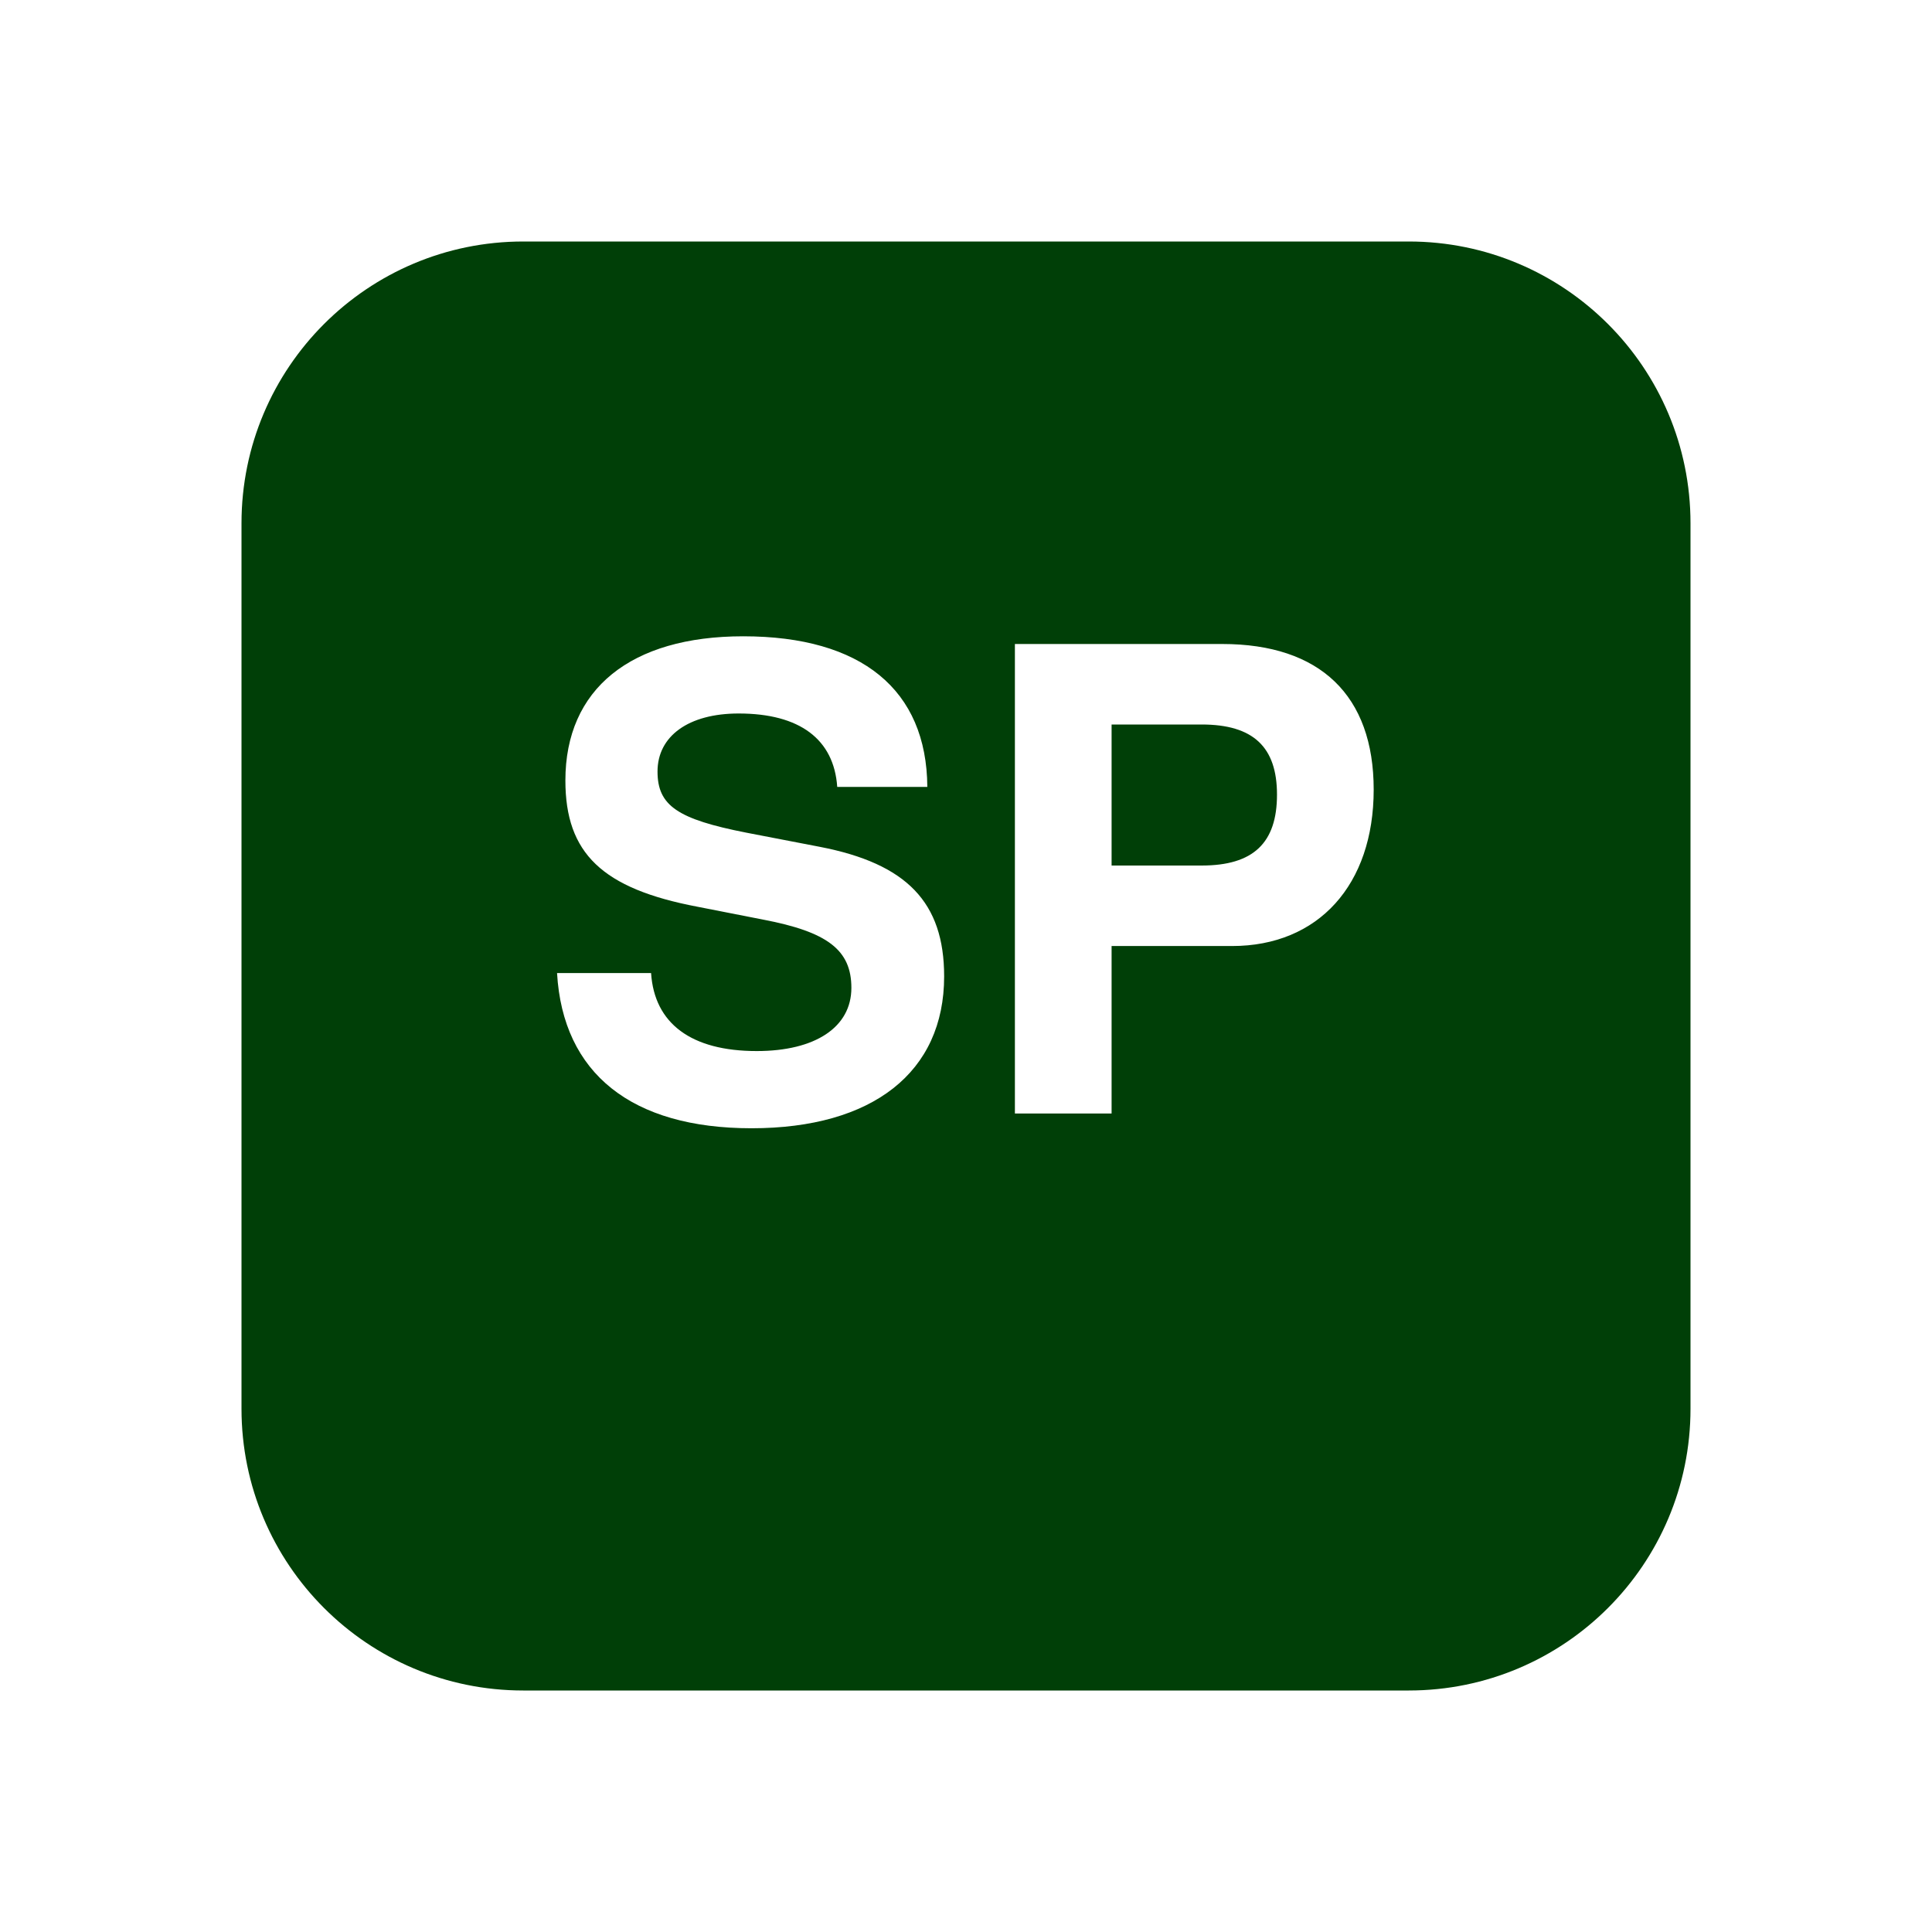
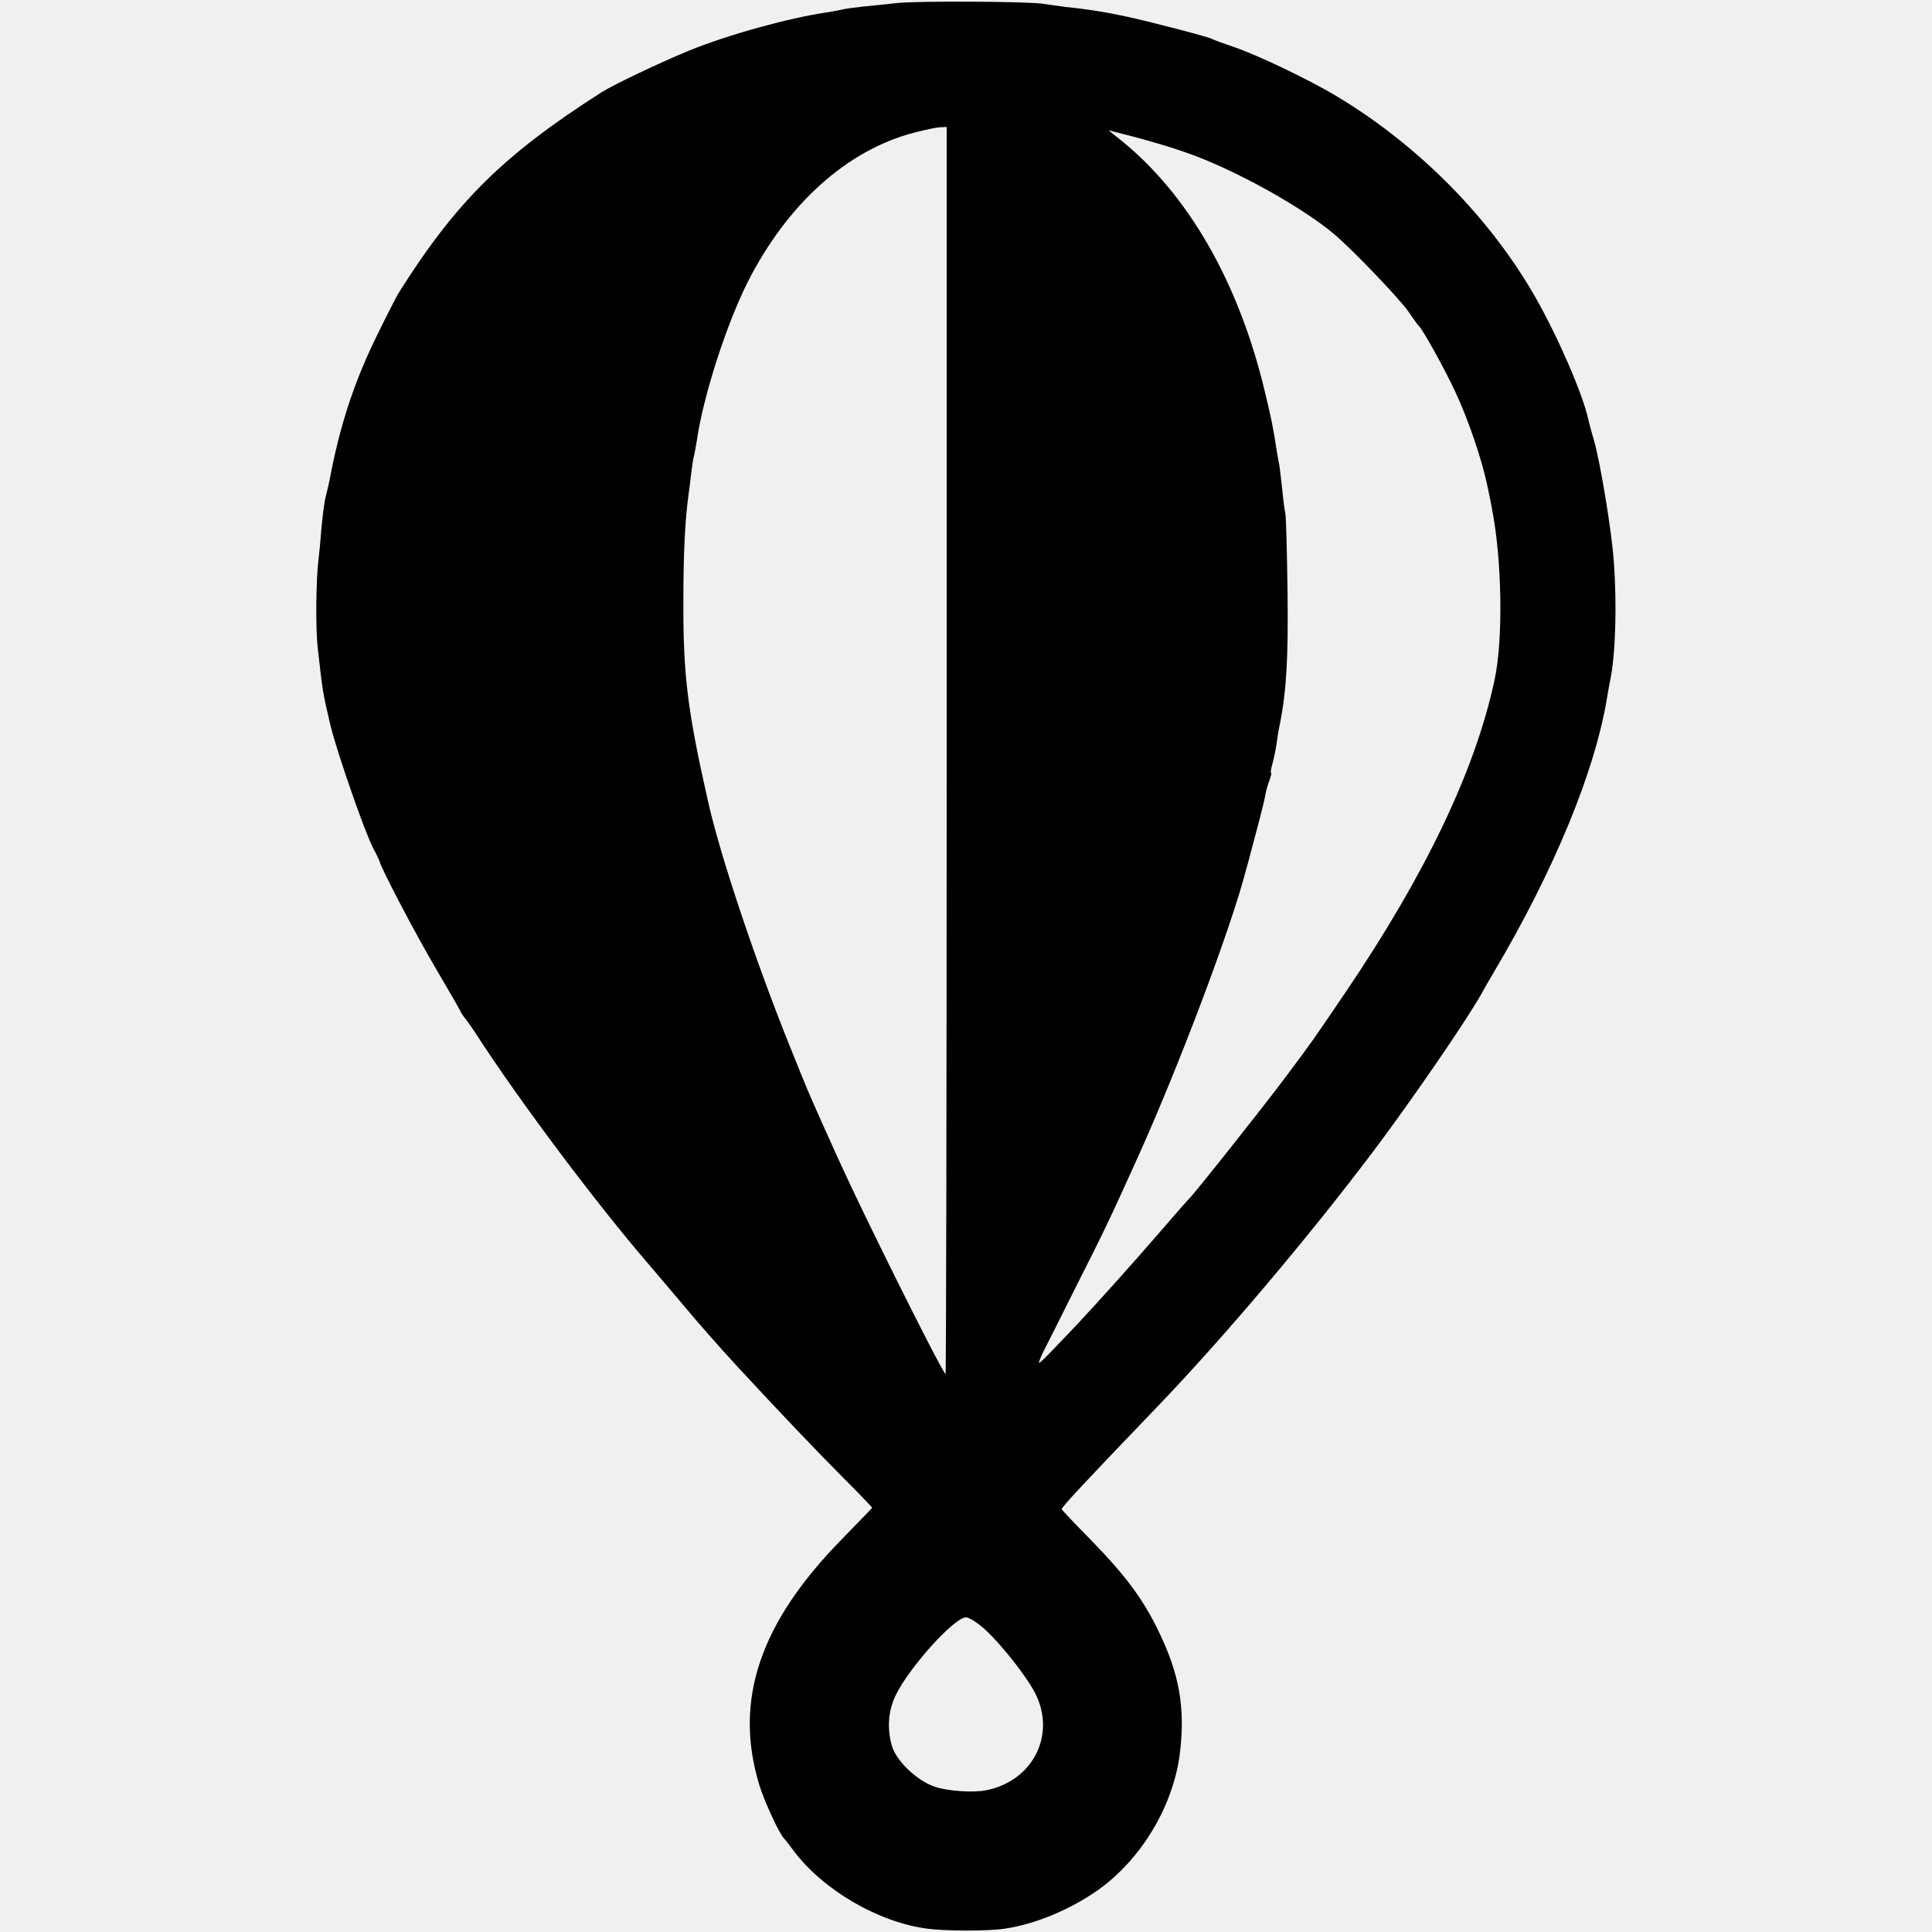
- <svg xmlns="http://www.w3.org/2000/svg" width="192" height="192" fill="none" viewBox="0 0 192 192">
-   <rect width="192" height="192" fill="#fff" />
-   <rect x="24" y="24" width="144" height="144" rx="28" fill="#003f07" />
-   <text x="96" y="96" fill="#fff" font-family="Segoe UI, Helvetica, Arial, sans-serif" font-size="64" font-weight="700" text-anchor="middle" dominant-baseline="central">SP</text>
+ <svg xmlns="http://www.w3.org/2000/svg" version="1.0" width="700pt" height="700pt" viewBox="0 0 700 700" preserveAspectRatio="xMidYMid meet">
+   <g transform="translate(0,700) scale(0.1,-0.1)" fill="#000000" stroke="none">
+     <path d="M3250 6989 c-36 -4 -92 -10 -125 -13 -33 -4 -67 -8 -75 -11 -8 -2 -33 -6 -55 -10 -137 -20 -358 -81 -500 -139 -111 -46 -268 -121 -315 -150 -357 -228 -528 -397 -738 -731 -6 -11 -41 -78 -76 -150 -83 -169 -135 -327 -172 -525 -3 -14 -9 -41 -14 -60 -5 -19 -11 -69 -15 -110 -3 -41 -8 -94 -11 -117 -9 -71 -11 -246 -3 -319 18 -159 18 -163 47 -285 24 -97 123 -383 155 -444 12 -22 21 -42 22 -45 4 -23 131 -265 204 -389 50 -85 91 -156 91 -158 0 -2 5 -9 10 -16 6 -7 26 -34 44 -62 160 -247 437 -616 624 -833 37 -43 87 -103 112 -132 70 -84 137 -160 215 -245 154 -166 288 -307 378 -397 59 -59 107 -109 107 -111 0 -1 -49 -51 -108 -112 -300 -305 -394 -586 -301 -892 18 -59 73 -178 89 -193 3 -3 19 -23 35 -45 106 -142 307 -260 485 -283 68 -9 220 -9 280 0 109 16 233 67 334 137 162 113 281 313 302 508 18 158 -4 279 -76 428 -58 122 -123 208 -252 340 -54 55 -100 103 -101 107 -2 6 80 94 346 371 240 250 548 614 786 930 134 178 336 472 389 567 14 25 33 59 43 75 220 371 370 734 413 1005 3 19 8 46 11 60 18 88 24 270 12 426 -7 108 -50 367 -73 443 -9 30 -17 62 -19 70 -19 91 -111 302 -192 444 -163 286 -421 548 -716 726 -103 62 -287 150 -377 181 -36 12 -72 25 -81 30 -8 4 -87 26 -175 48 -152 39 -231 54 -354 67 -30 4 -66 9 -80 11 -43 9 -462 11 -530 3z m180 -2711 c0 -1244 -2 -2259 -4 -2257 -22 25 -292 567 -386 774 -109 241 -108 239 -175 406 -125 309 -256 699 -300 897 -74 327 -90 457 -89 722 0 178 6 296 19 390 3 19 7 55 10 80 3 25 7 52 10 60 2 8 6 33 10 55 23 160 107 420 184 573 144 284 361 479 605 542 39 10 81 19 94 19 l22 1 0 -2262z m865 2170 c171 -58 425 -199 542 -299 70 -60 234 -232 266 -278 17 -25 33 -48 37 -51 14 -12 93 -154 133 -240 47 -100 97 -248 116 -340 6 -30 14 -66 16 -80 37 -184 42 -477 10 -624 -70 -326 -248 -700 -539 -1130 -127 -187 -114 -169 -220 -311 -78 -104 -329 -421 -345 -435 -3 -3 -45 -50 -92 -105 -116 -134 -240 -272 -314 -351 -16 -17 -54 -57 -84 -88 -29 -31 -55 -56 -56 -54 -2 2 5 19 14 38 10 19 63 125 118 235 101 200 118 234 220 460 150 330 345 846 398 1055 3 8 18 67 35 130 17 63 33 127 35 142 3 15 9 38 15 52 5 15 8 26 5 26 -2 0 0 14 5 32 5 17 12 50 15 72 3 23 8 55 12 71 24 122 31 240 28 480 -2 143 -5 271 -8 285 -3 14 -8 52 -11 85 -4 33 -8 71 -10 85 -3 14 -7 39 -10 55 -14 93 -20 119 -43 215 -94 396 -278 716 -523 913 l-44 35 94 -24 c52 -14 136 -38 185 -56z m-728 -5350 c68 -63 163 -185 190 -246 65 -147 -19 -304 -181 -338 -48 -10 -140 -4 -188 12 -65 21 -142 95 -157 150 -17 62 -13 124 13 179 46 99 213 285 256 285 11 0 41 -19 67 -42z" />
+   </g>
</svg>
